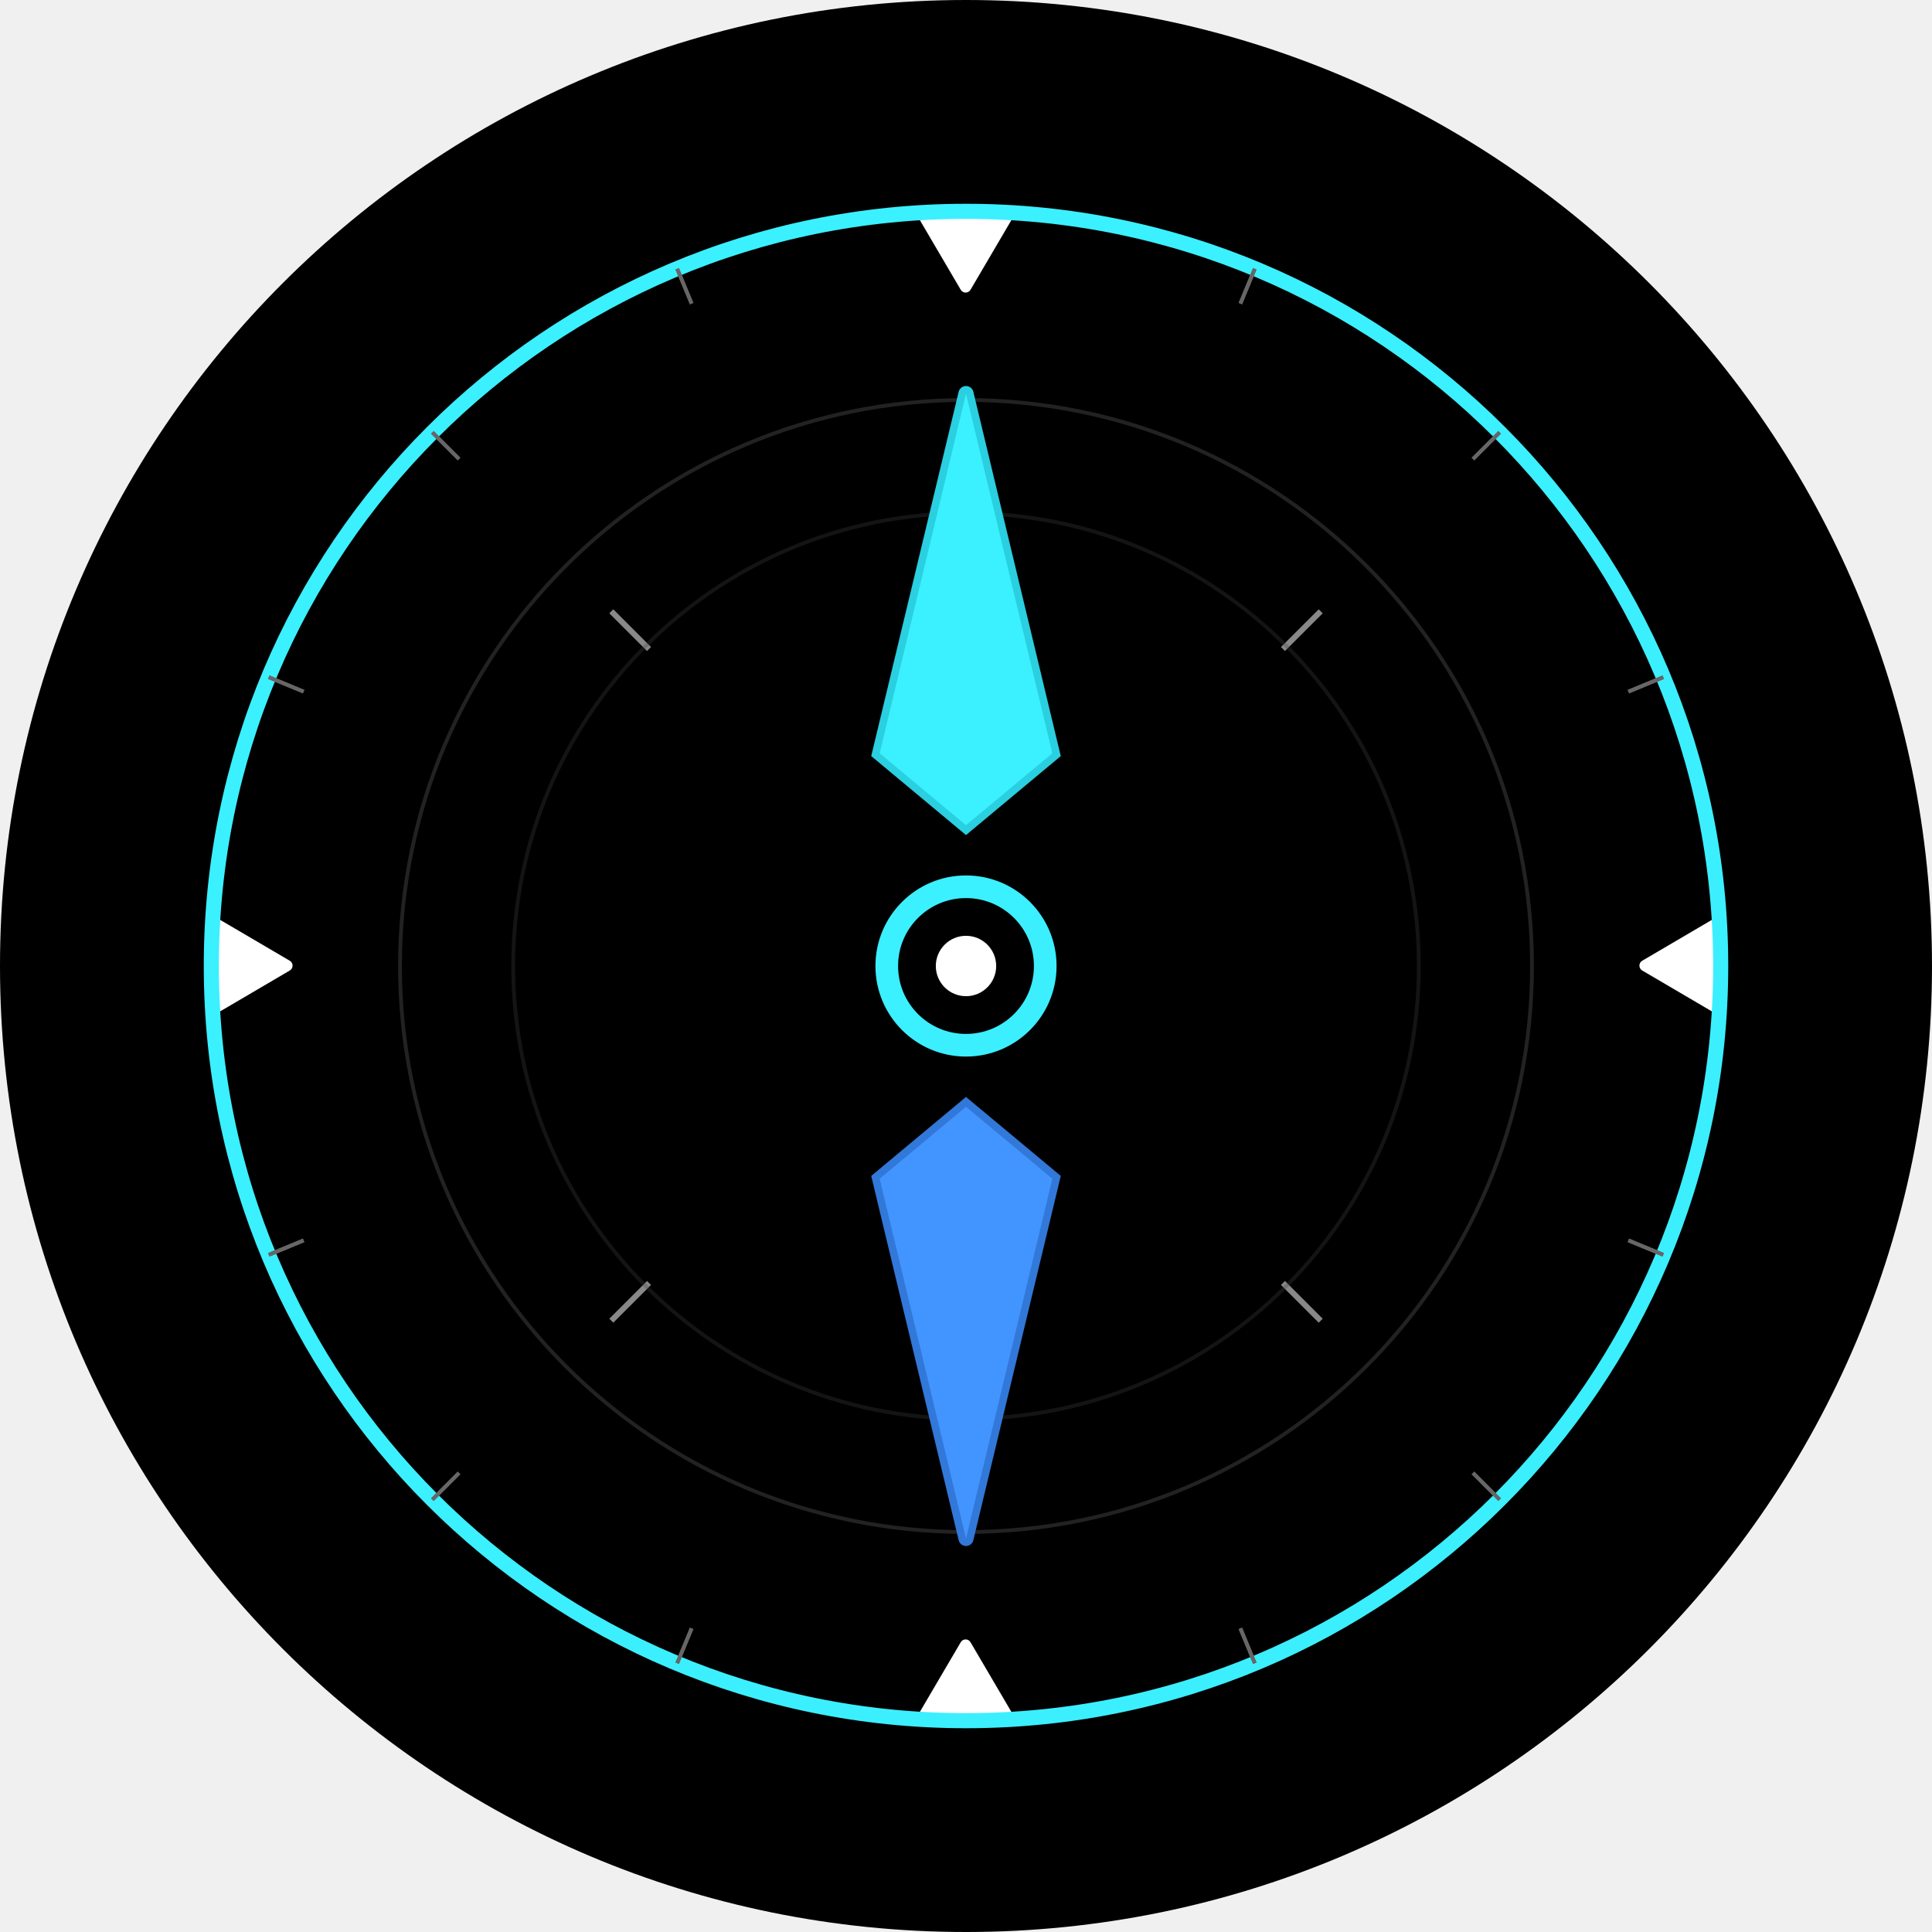
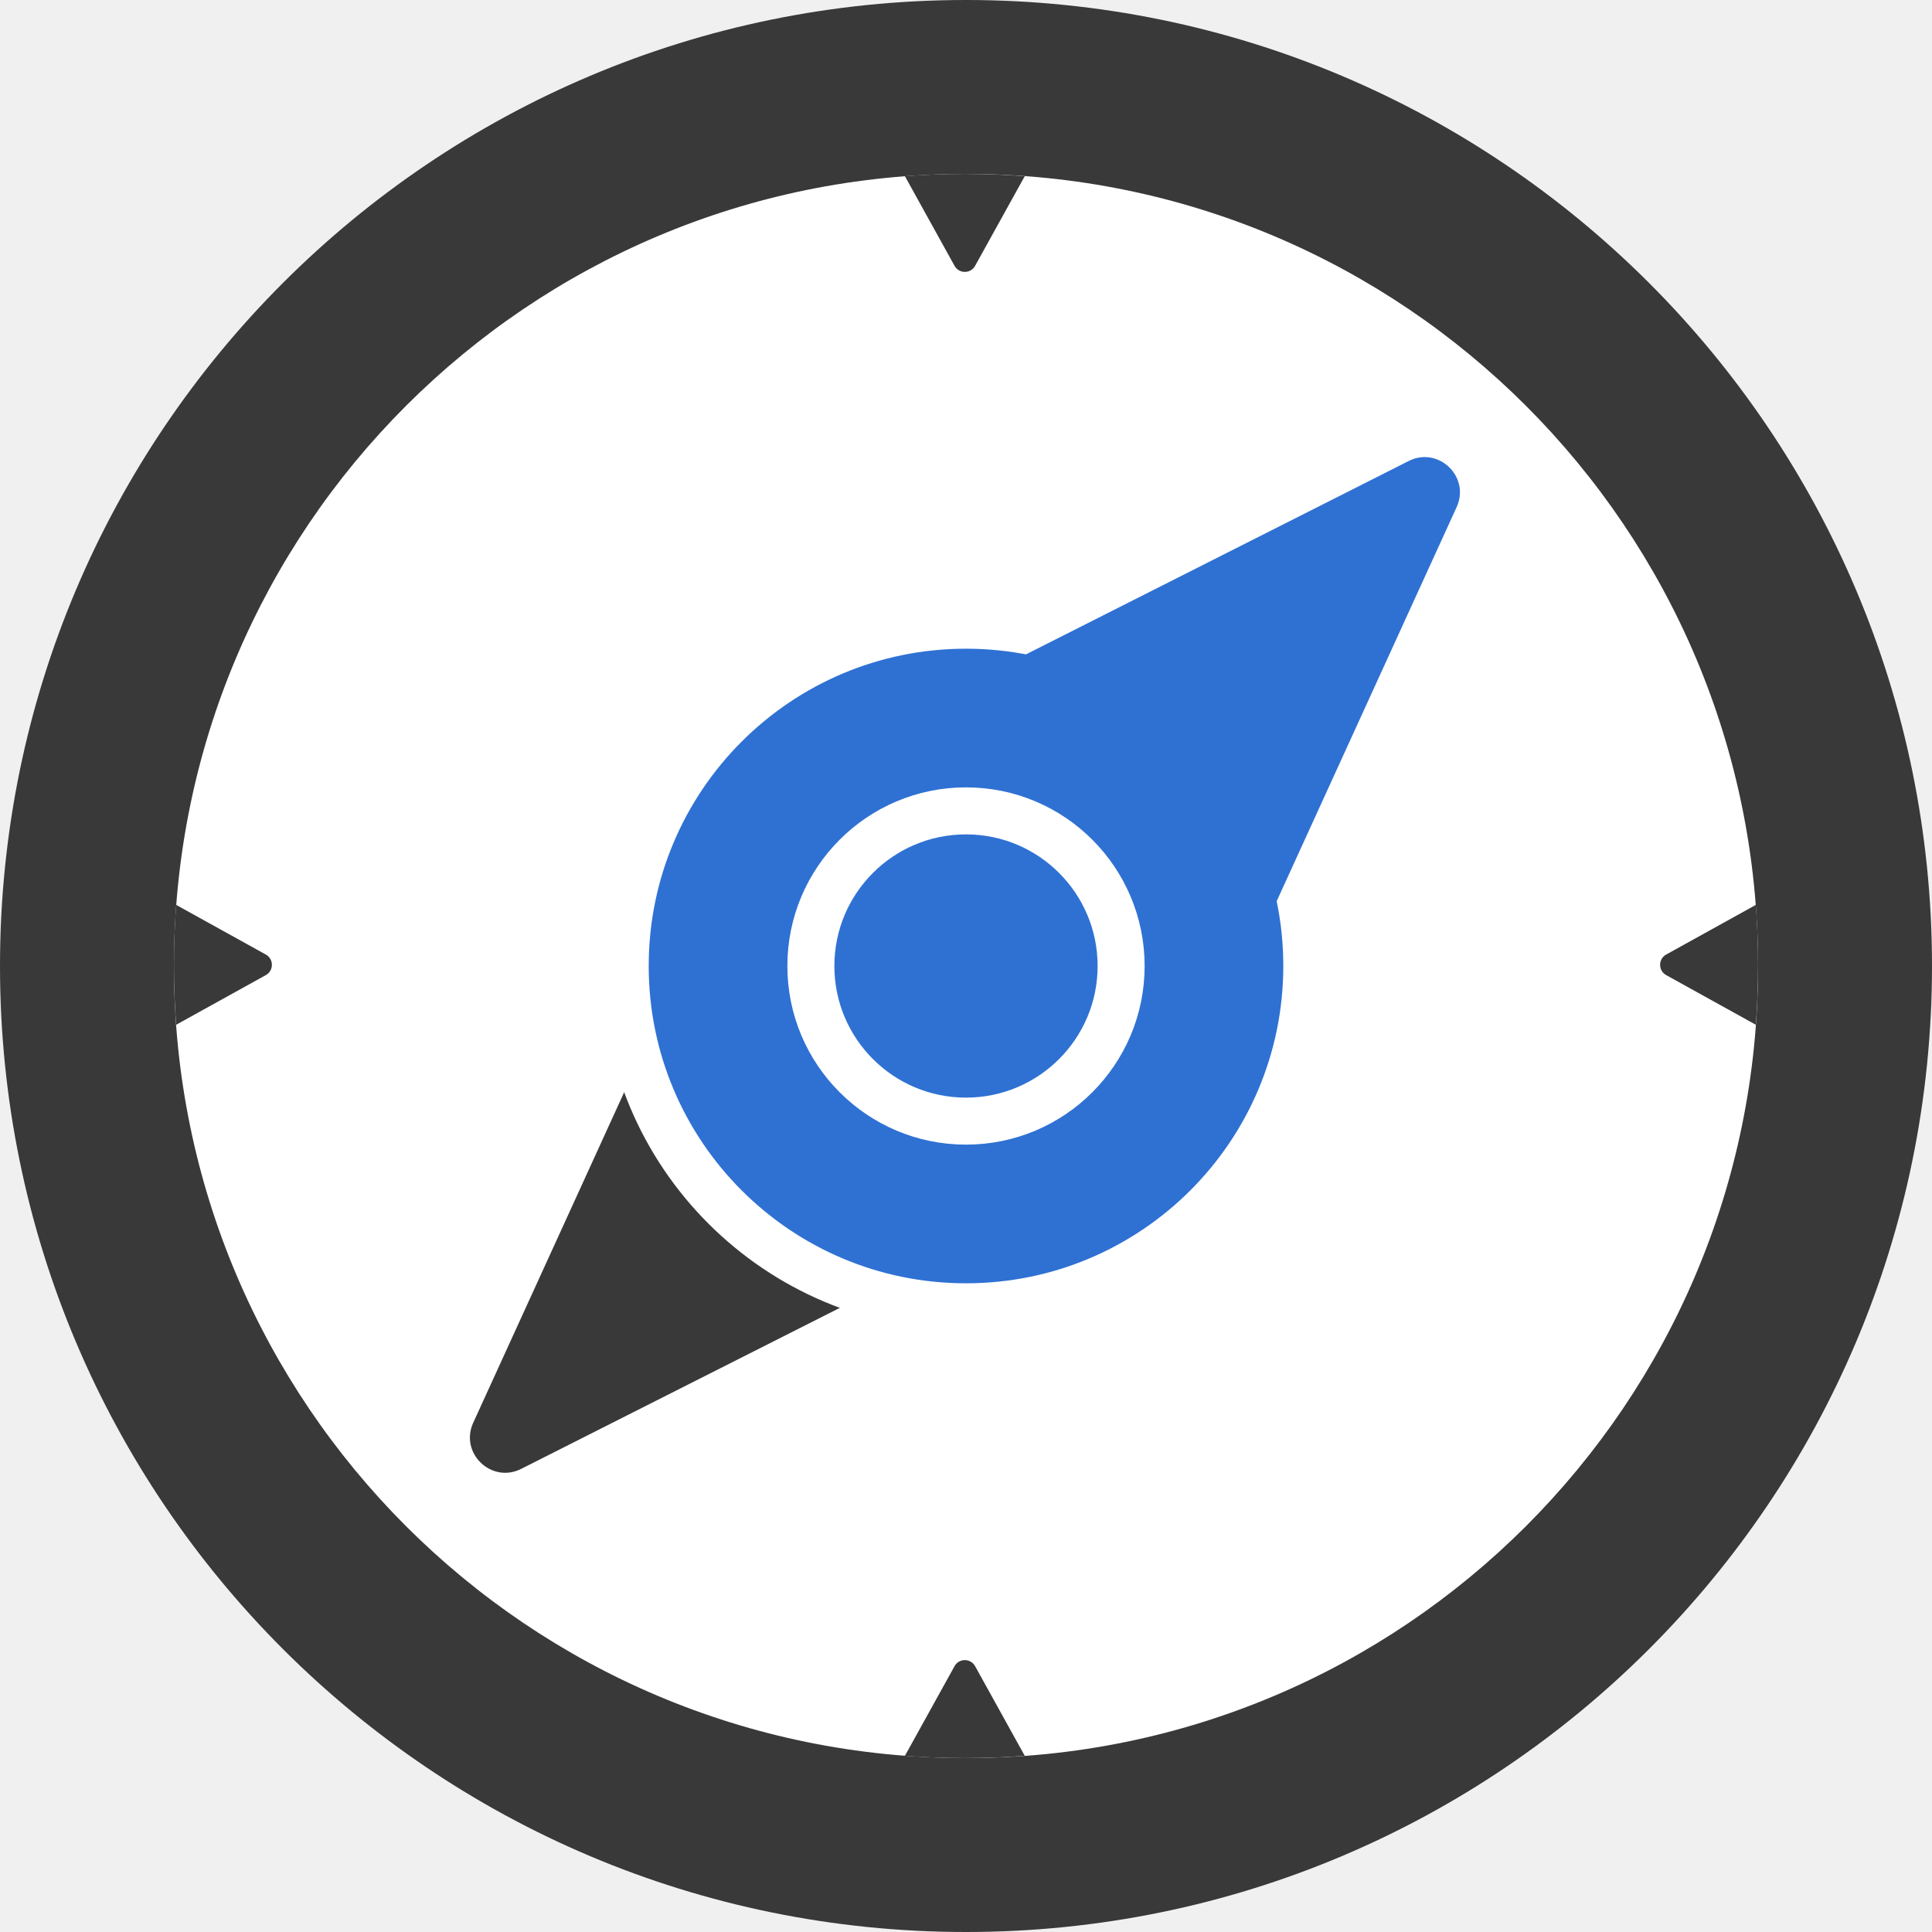
- <svg xmlns="http://www.w3.org/2000/svg" width="512" height="512" viewBox="0 0 512 512" fill="none">
-   <g clip-path="url(#clip0_238_46)">
-     <path d="M256 512C397.385 512 512 397.385 512 256C512 114.615 397.385 0 256 0C114.615 0 0 114.615 0 256C0 397.385 114.615 512 256 512Z" fill="black" />
-     <path d="M257.194 76.796C256.614 77.784 255.186 77.784 254.606 76.796L243.726 58.259C243.139 57.259 243.86 56 245.02 56L266.78 56C267.94 56 268.661 57.259 268.074 58.259L257.194 76.796Z" fill="white" />
-     <path d="M76.796 254.607C77.784 255.186 77.784 256.614 76.796 257.194L58.259 268.074C57.259 268.661 56 267.94 56 266.781L56 245.02C56 243.861 57.259 243.14 58.259 243.727L76.796 254.607Z" fill="white" />
-     <path d="M435.204 257.194C434.216 256.614 434.216 255.186 435.204 254.607L453.741 243.727C454.741 243.14 456 243.861 456 245.02L456 266.781C456 267.94 454.741 268.661 453.741 268.074L435.204 257.194Z" fill="white" />
-     <path d="M254.606 435.204C255.186 434.216 256.614 434.216 257.194 435.204L268.074 453.741C268.661 454.741 267.94 456 266.78 456H245.02C243.86 456 243.139 454.741 243.726 453.741L254.606 435.204Z" fill="white" />
-     <path d="M256 456C366.457 456 456 366.457 456 256C456 145.543 366.457 56 256 56C145.543 56 56 145.543 56 256C56 366.457 145.543 456 256 456Z" stroke="url(#paint0_linear_238_46)" stroke-width="4" />
-     <path d="M340 172L350 162" stroke="#888888" stroke-width="1.5" />
-     <path d="M340 340L350 350" stroke="#888888" stroke-width="1.5" />
-     <path d="M172 340L162 350" stroke="#888888" stroke-width="1.5" />
-     <path d="M172 172L162 162" stroke="#888888" stroke-width="1.5" />
-     <path d="M332.537 71.224L328.71 80.462" stroke="#666666" />
-     <path d="M179.463 71.224L183.29 80.462" stroke="#666666" />
-     <path d="M397.421 114.579L390.35 121.65" stroke="#666666" />
-     <path d="M114.579 114.579L121.65 121.65" stroke="#666666" />
-     <path d="M440.776 179.463L431.537 183.29" stroke="#666666" />
-     <path d="M71.224 179.463L80.463 183.29" stroke="#666666" />
-     <path d="M179.463 440.776L183.29 431.537" stroke="#666666" />
-     <path d="M332.537 440.776L328.71 431.537" stroke="#666666" />
-     <path d="M114.579 397.422L121.65 390.351" stroke="#666666" />
-     <path d="M397.421 397.422L390.35 390.351" stroke="#666666" />
-     <path d="M71.224 332.537L80.463 328.71" stroke="#666666" />
-     <path d="M440.776 332.537L431.537 328.71" stroke="#666666" />
-     <path d="M440.776 332.537L431.537 328.71" stroke="#666666" />
-     <path d="M440.776 179.463L431.537 183.29" stroke="#666666" />
-     <path d="M397.421 397.422L390.35 390.351" stroke="#666666" />
-     <path d="M397.421 114.578L390.35 121.649" stroke="#666666" />
-     <path d="M332.537 440.776L328.71 431.537" stroke="#666666" />
-     <path d="M332.537 71.224L328.71 80.463" stroke="#666666" />
-     <path d="M71.224 179.463L80.463 183.29" stroke="#666666" />
-     <path d="M71.224 332.537L80.463 328.71" stroke="#666666" />
-     <path d="M114.579 114.579L121.65 121.65" stroke="#666666" />
-     <path d="M114.579 397.421L121.65 390.35" stroke="#666666" />
-     <path d="M179.463 71.224L183.29 80.462" stroke="#666666" />
-     <path d="M179.463 440.776L183.29 431.538" stroke="#666666" />
-     <path opacity="0.5" d="M256 406C338.843 406 406 338.843 406 256C406 173.157 338.843 106 256 106C173.157 106 106 173.157 106 256C106 338.843 173.157 406 256 406Z" stroke="#444444" />
-     <path opacity="0.3" d="M256 376C322.274 376 376 322.274 376 256C376 189.726 322.274 136 256 136C189.726 136 136 189.726 136 256C136 322.274 189.726 376 256 376Z" stroke="#444444" />
-     <path d="M255.028 104.052C255.273 103.029 256.727 103.029 256.972 104.052L280 200L256 220L232 200L255.028 104.052Z" fill="#3BF0FF" stroke="#2ACFE0" stroke-width="2" />
-     <path d="M255.028 407.948C255.273 408.971 256.727 408.971 256.972 407.948L280 312L256 292L232 312L255.028 407.948Z" fill="#4294FF" stroke="#3178D9" stroke-width="2" />
-     <path d="M256 284C271.464 284 284 271.464 284 256C284 240.536 271.464 228 256 228C240.536 228 228 240.536 228 256C228 271.464 240.536 284 256 284Z" fill="black" />
-     <path d="M256 280C269.255 280 280 269.255 280 256C280 242.745 269.255 232 256 232C242.745 232 232 242.745 232 256C232 269.255 242.745 280 256 280Z" fill="url(#paint1_linear_238_46)" />
-     <path d="M256 274C265.941 274 274 265.941 274 256C274 246.059 265.941 238 256 238C246.059 238 238 246.059 238 256C238 265.941 246.059 274 256 274Z" fill="black" />
-     <path d="M256 264C260.418 264 264 260.418 264 256C264 251.582 260.418 248 256 248C251.582 248 248 251.582 248 256C248 260.418 251.582 264 256 264Z" fill="white" />
-   </g>
-   <defs>
-     <linearGradient id="paint0_linear_238_46" x1="56" y1="56" x2="40056" y2="40056" gradientUnits="userSpaceOnUse">
-       <stop stop-color="#3BF0FF" />
-       <stop offset="1" stop-color="#4294FF" />
-     </linearGradient>
-     <linearGradient id="paint1_linear_238_46" x1="232" y1="232" x2="5032" y2="5032" gradientUnits="userSpaceOnUse">
-       <stop stop-color="#3BF0FF" />
-       <stop offset="1" stop-color="#4294FF" />
-     </linearGradient>
-     <clipPath id="clip0_238_46">
-       <rect width="512" height="512" fill="white" />
-     </clipPath>
-   </defs>
+ <svg xmlns="http://www.w3.org/2000/svg" width="822" height="822" viewBox="0 0 822 822" fill="none">
+   <circle cx="411" cy="411" r="411" fill="#393939" />
+   <circle cx="411" cy="411" r="337" fill="white" />
+   <path d="M410.5 74C401.921 74 393.418 74.32 385 74.95L406.126 113.101C408.029 116.538 412.971 116.538 414.874 113.101L436 74.95C427.582 74.32 419.079 74 410.5 74Z" fill="#393939" />
+   <path d="M74 410.5C74 419.079 74.32 427.582 74.95 436L113.101 414.874C116.538 412.971 116.538 408.029 113.101 406.126L74.95 385C74.32 393.418 74 401.921 74 410.5Z" fill="#393939" />
+   <path d="M410.5 748C419.079 748 427.582 747.679 436 747.05L414.874 708.899C412.971 705.462 408.029 705.462 406.126 708.899L385 747.05C393.418 747.679 401.921 748 410.5 748Z" fill="#393939" />
+   <path d="M748 410.5C748 401.921 747.679 393.418 747.05 385L708.899 406.126C705.462 408.029 705.462 412.971 708.899 414.874L747.05 436C747.679 427.582 748 419.079 748 410.5Z" fill="#393939" />
+   <path d="M278.674 436L201.339 605.333C195.448 618.232 209.091 631.347 221.748 624.952L385.094 542.42L278.674 436Z" fill="#393939" />
+   <circle cx="411" cy="411" r="145" fill="#2F71D3" stroke="white" stroke-width="20" />
+   <circle cx="411" cy="411" r="66" fill="#2F71D3" stroke="white" stroke-width="20" />
+   <path d="M542.42 385.094L619.755 215.761C625.646 202.862 612.003 189.746 599.346 196.141L436 278.674L542.42 385.094Z" fill="#2F71D3" />
</svg>
